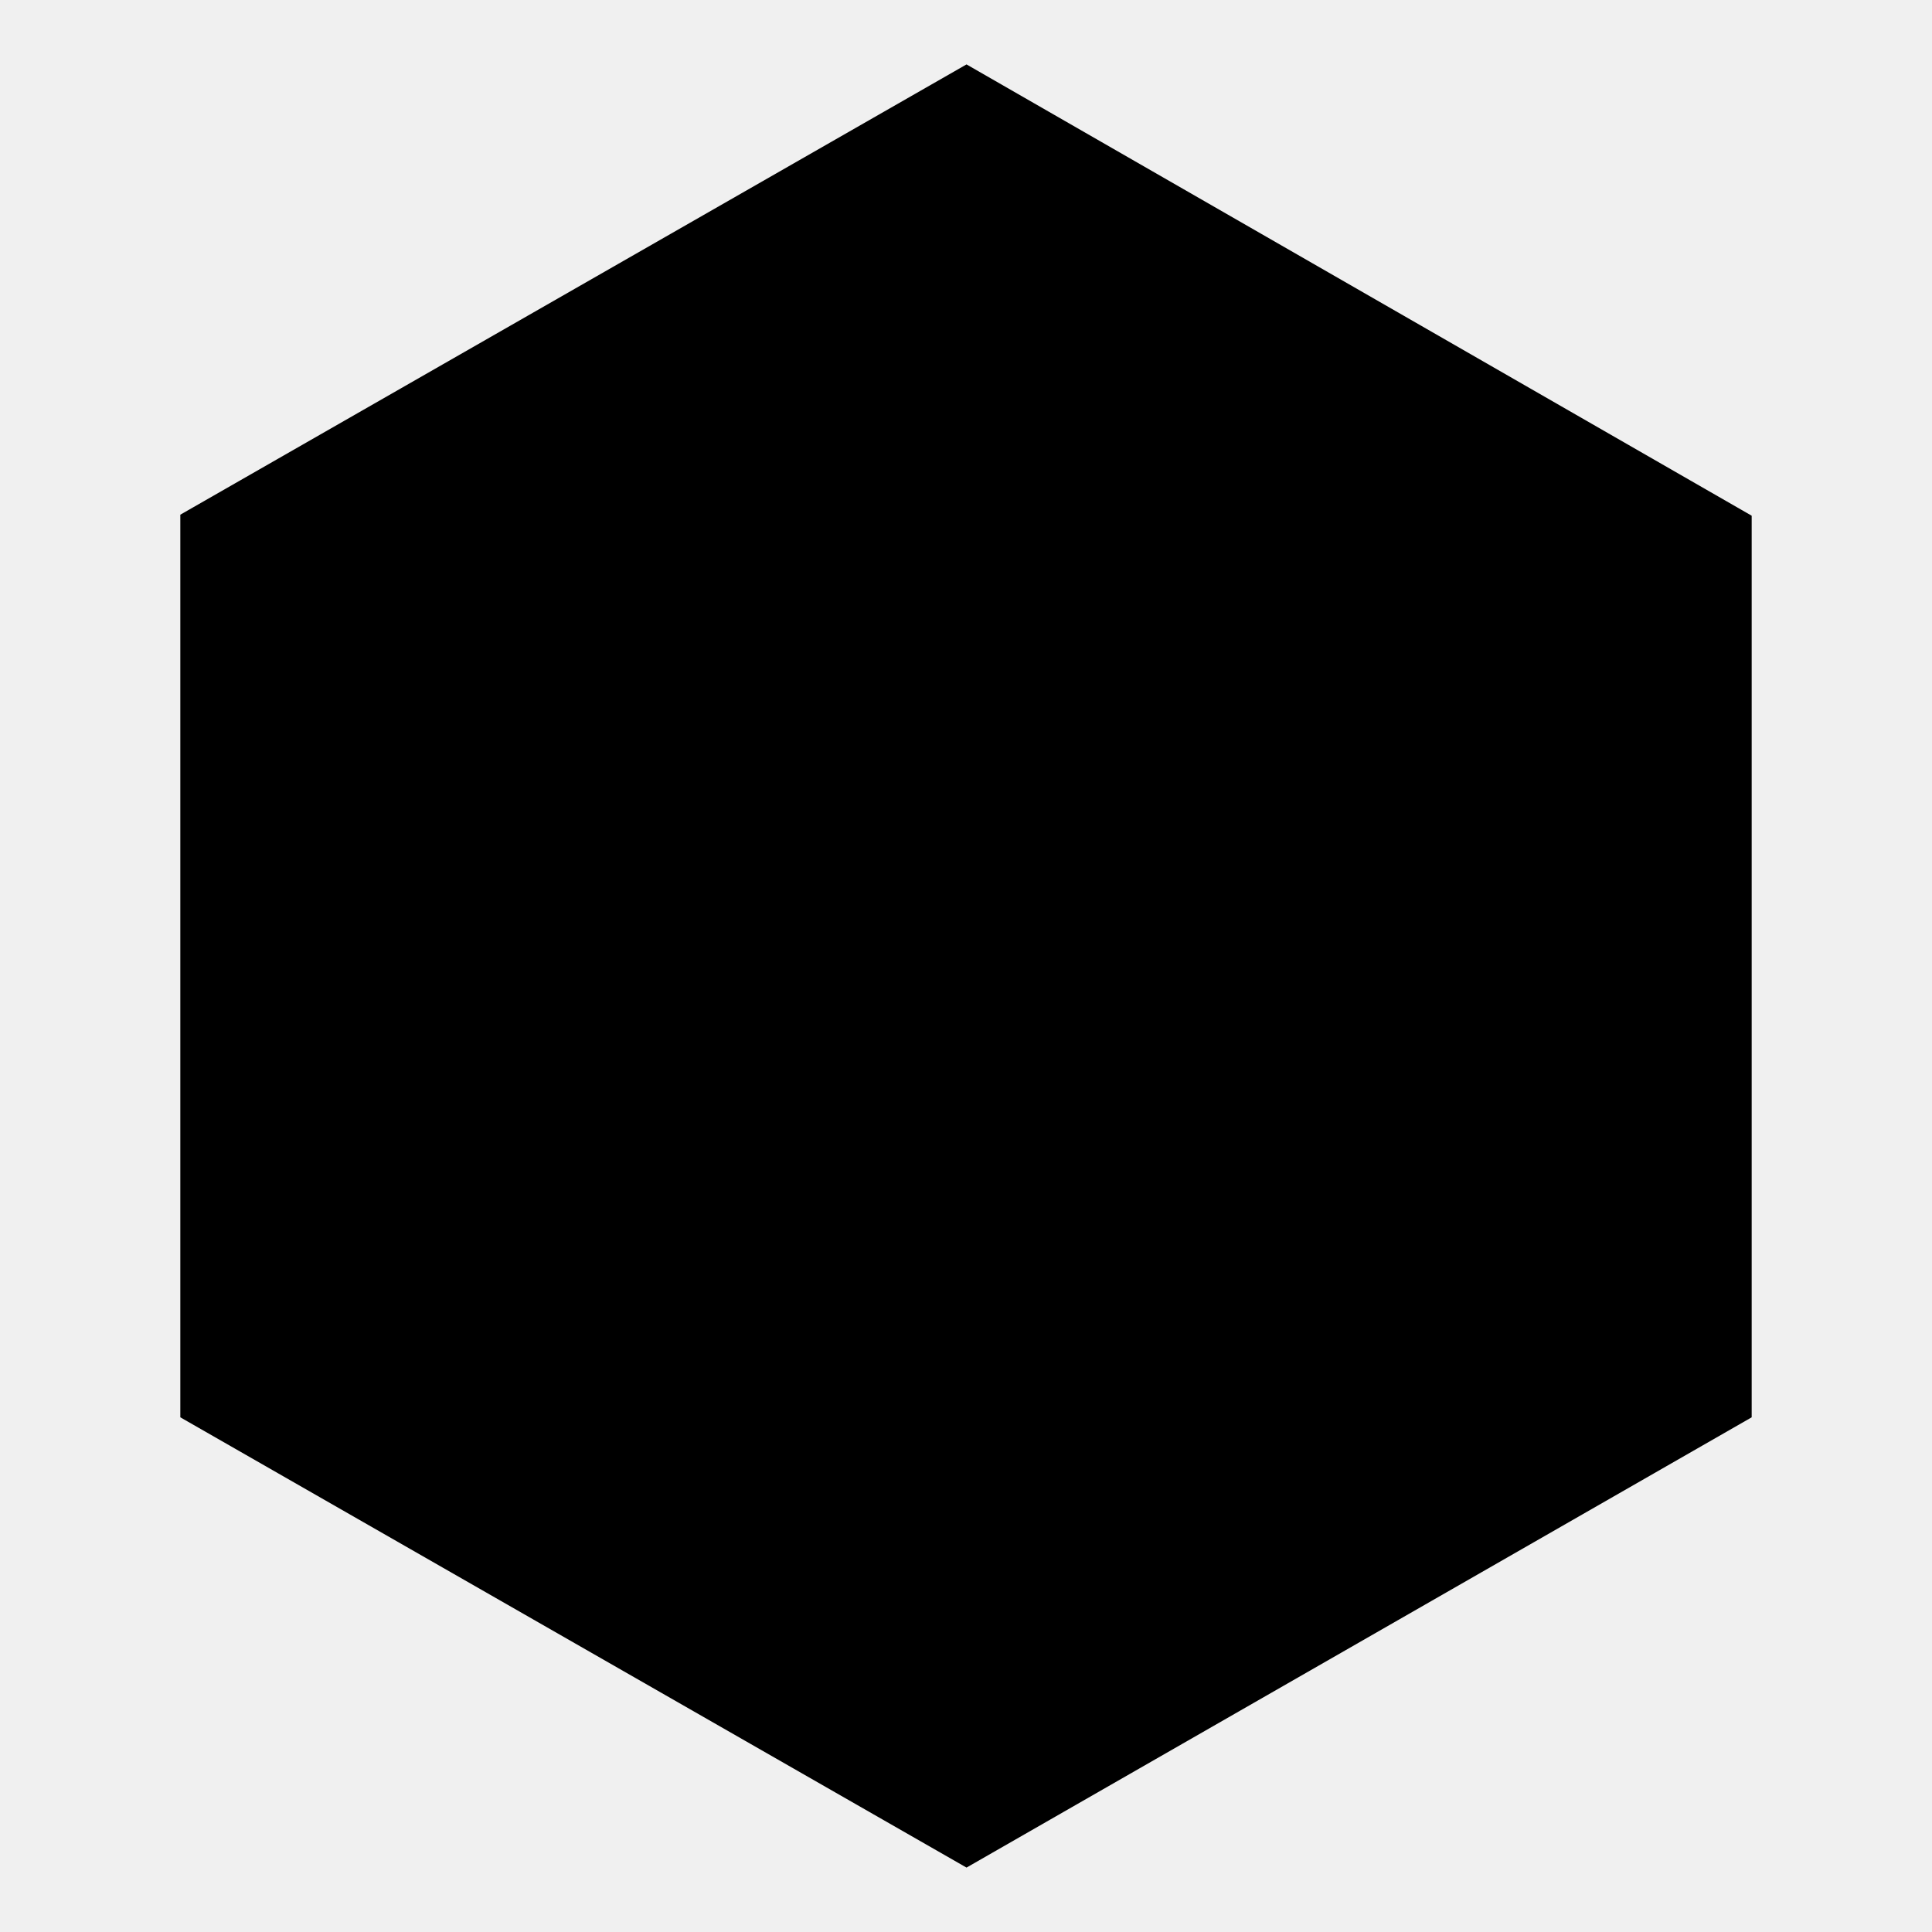
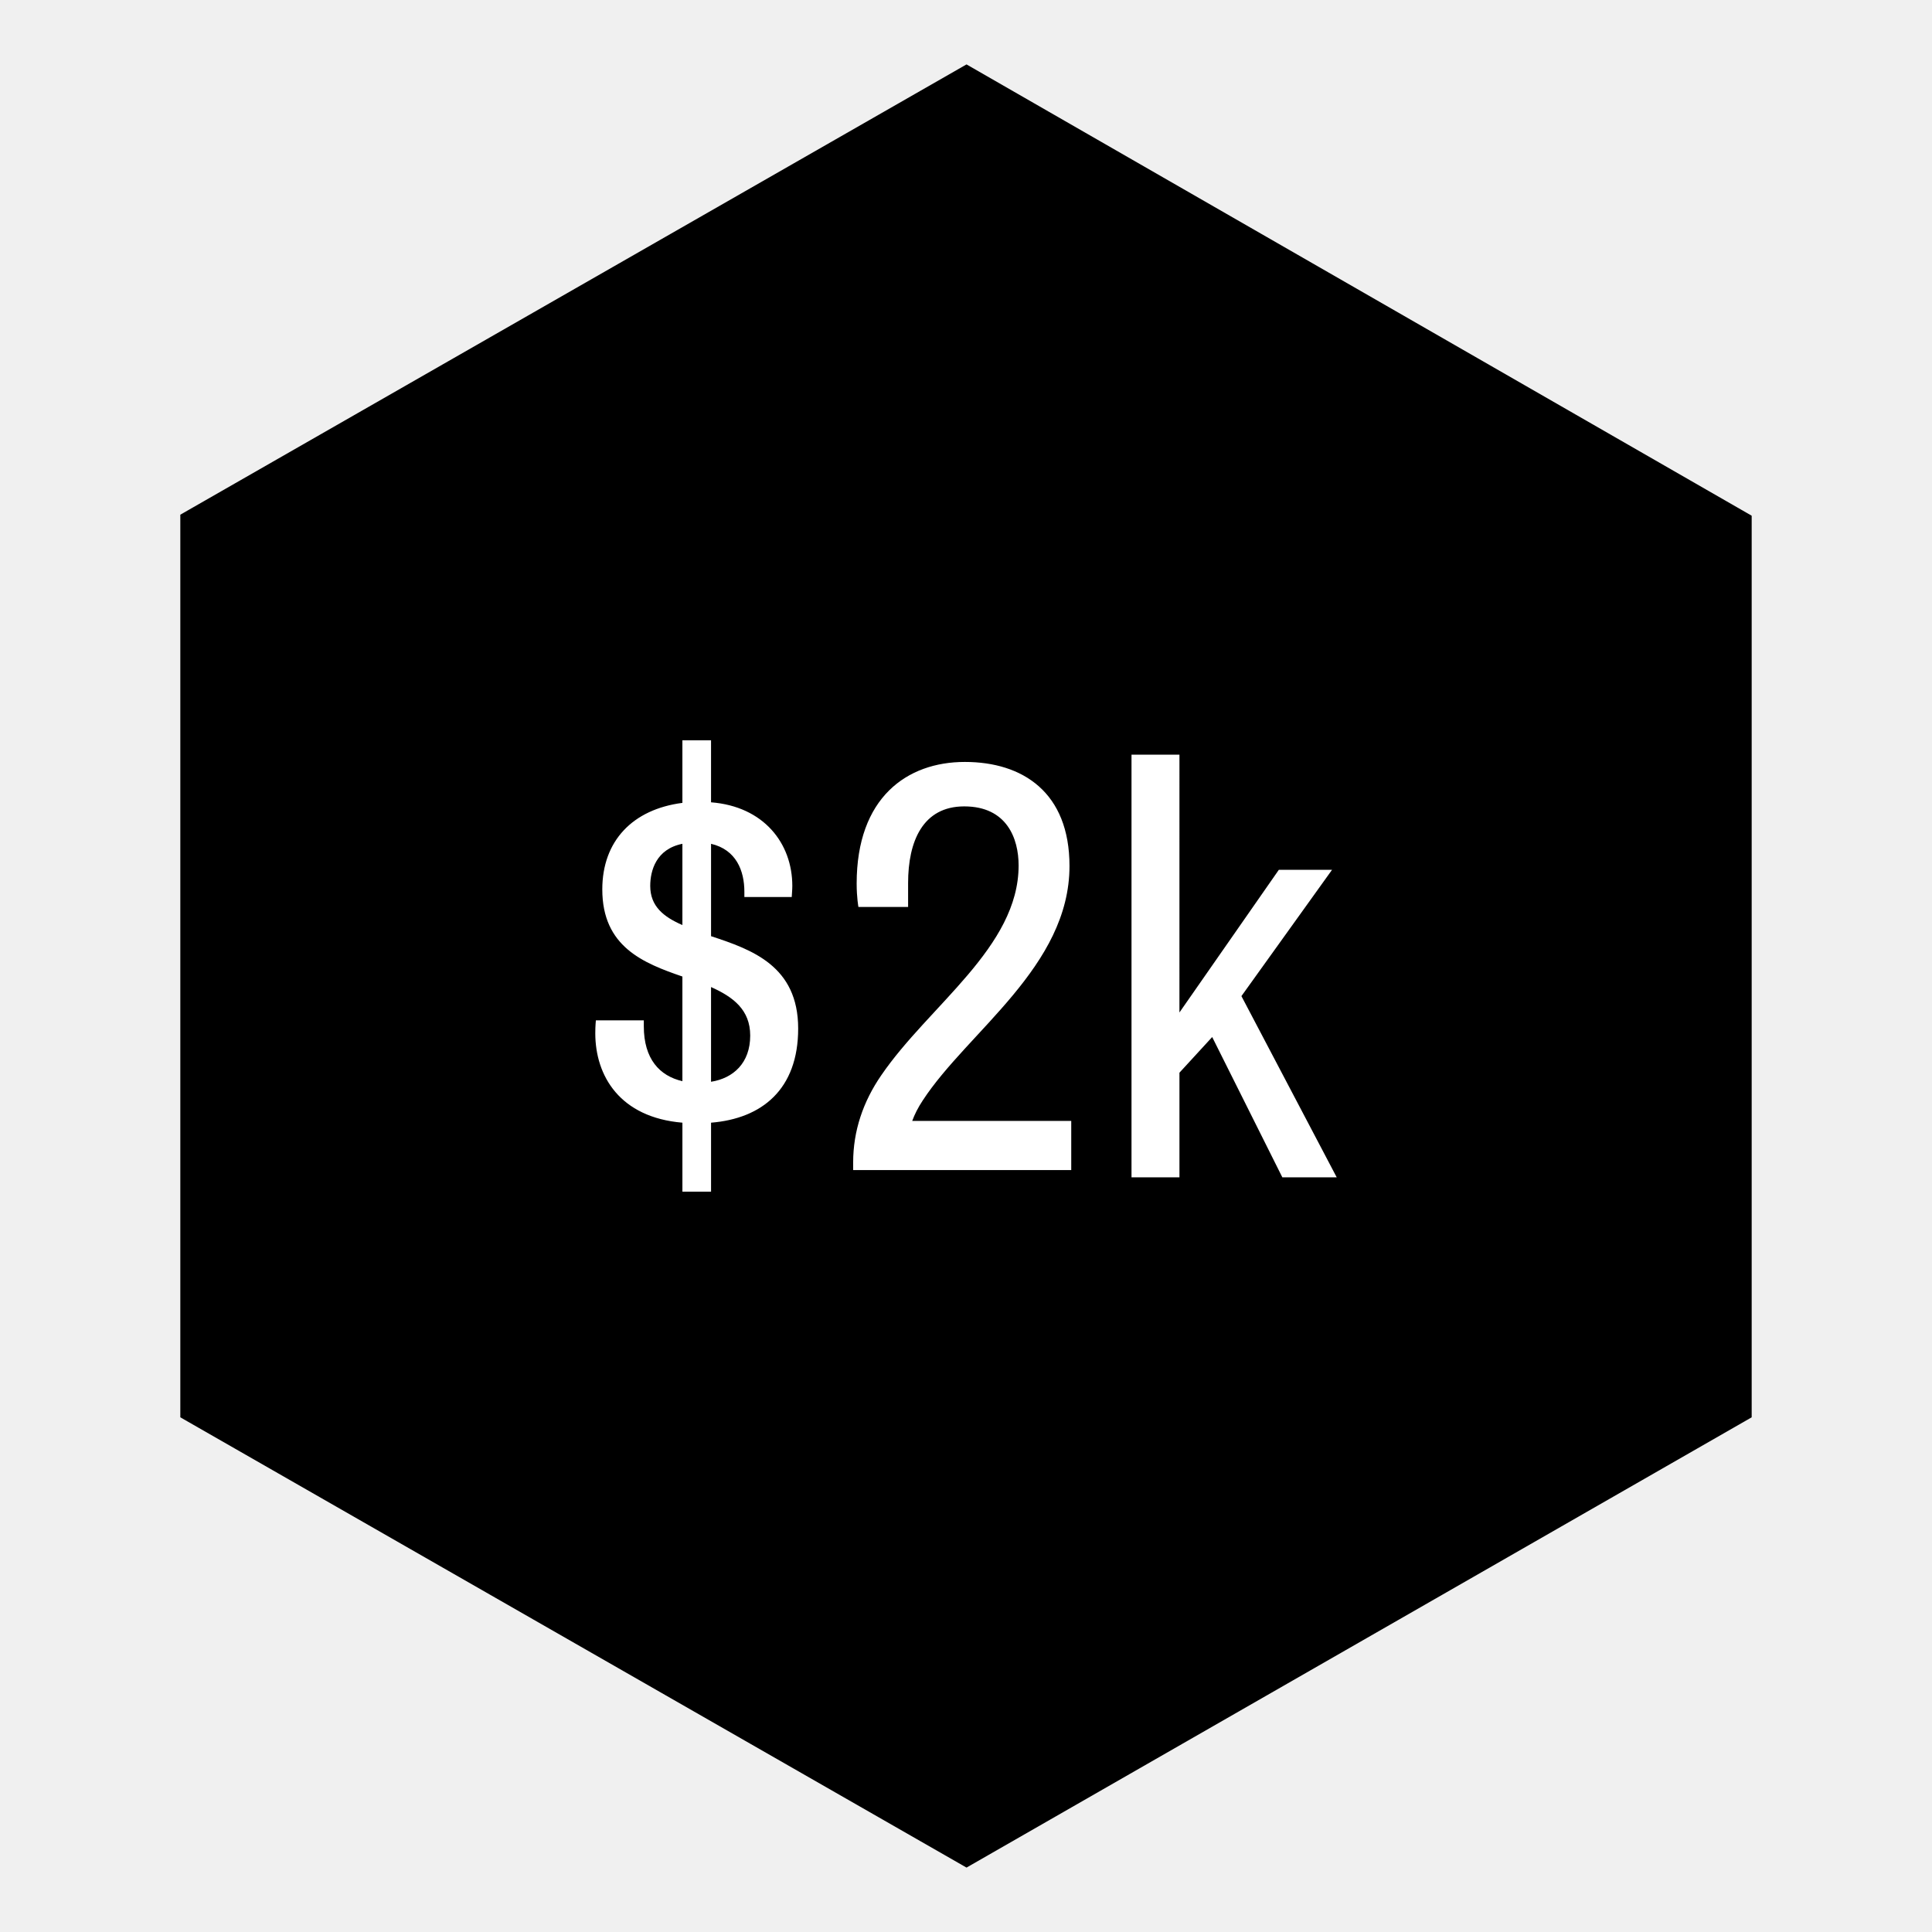
<svg xmlns="http://www.w3.org/2000/svg" width="150" height="150" viewBox="0 0 150 150" version="1.1" id="svg5256">
  <defs id="defs5250">
    </defs>
  <g id="layer1">
    <path id="path823" d="M 136,110.04 75.04,144.999 14,110.04 V 39.96 L 75.04,5.001 136,40.04 Z" style="fill:#000000;fill-opacity:1;fill-rule:nonzero;stroke:none" />
+     <path id="path5709" style="font-style:normal;font-variant:normal;font-weight:normal;font-stretch:normal;font-size:medium;line-height:20.103px;font-family:'Archivo Narrow';-inkscape-font-specification:'Archivo Narrow';text-align:start;letter-spacing:0px;word-spacing:0px;writing-mode:lr-tb;text-anchor:start;display:inline;fill:#ffffff;fill-opacity:1;stroke:none;stroke-width:0.667;stroke-linecap:butt;stroke-linejoin:miter;stroke-miterlimit:4;stroke-dasharray:none;stroke-opacity:1" d="m 91.572,58.59 h -3.722 v 32.819 h 3.722 v -8.125 l 2.542,-2.769 5.447,10.894 h 4.222 L 96.384,77.338 103.419,67.533 h -4.131 l -7.717,11.076 z m -16.663,0.567 c -4.494,0 -8.398,2.769 -8.398,9.442 0,1.089 0.136,1.816 0.136,1.816 h 3.858 V 68.554 c 0,-3.223 1.135,-5.946 4.358,-5.946 3.314,0 4.222,2.497 4.222,4.585 0,6.355 -6.945,10.849 -10.667,16.296 -1.407,2.043 -2.179,4.312 -2.179,6.764 v 0.59 H 83.171 V 87.029 H 70.824 c 0.182,-0.499 0.454,-1.044 0.817,-1.589 3.495,-5.356 11.394,-10.395 11.394,-18.203 0,-5.72 -3.631,-8.08 -8.125,-8.08 z M 55.205,57.478 h -2.224 v 4.857 c -3.858,0.499 -6.219,2.951 -6.219,6.718 0,4.449 3.178,5.72 6.219,6.764 v 8.125 C 51.21,83.534 49.985,82.217 49.985,79.675 v -0.454 h -3.722 c 0,0.091 -0.045,0.363 -0.045,0.999 0,3.314 1.907,6.537 6.764,6.945 v 5.356 h 2.224 v -5.356 c 3.949,-0.318 6.764,-2.587 6.764,-7.308 0,-4.857 -3.586,-6.128 -6.764,-7.172 v -7.172 c 1.952,0.454 2.587,2.088 2.587,3.722 v 0.409 h 3.677 c 0,-0.091 0.045,-0.545 0.045,-0.862 0,-3.314 -2.224,-6.173 -6.31,-6.491 z m 0,19.156 c 1.725,0.772 3.041,1.77 3.041,3.768 0,2.134 -1.316,3.314 -3.041,3.586 z m -2.224,-4.812 c -1.453,-0.636 -2.497,-1.453 -2.497,-3.041 0,-1.18 0.454,-2.86 2.497,-3.268 z" />
  </g>
</svg>
